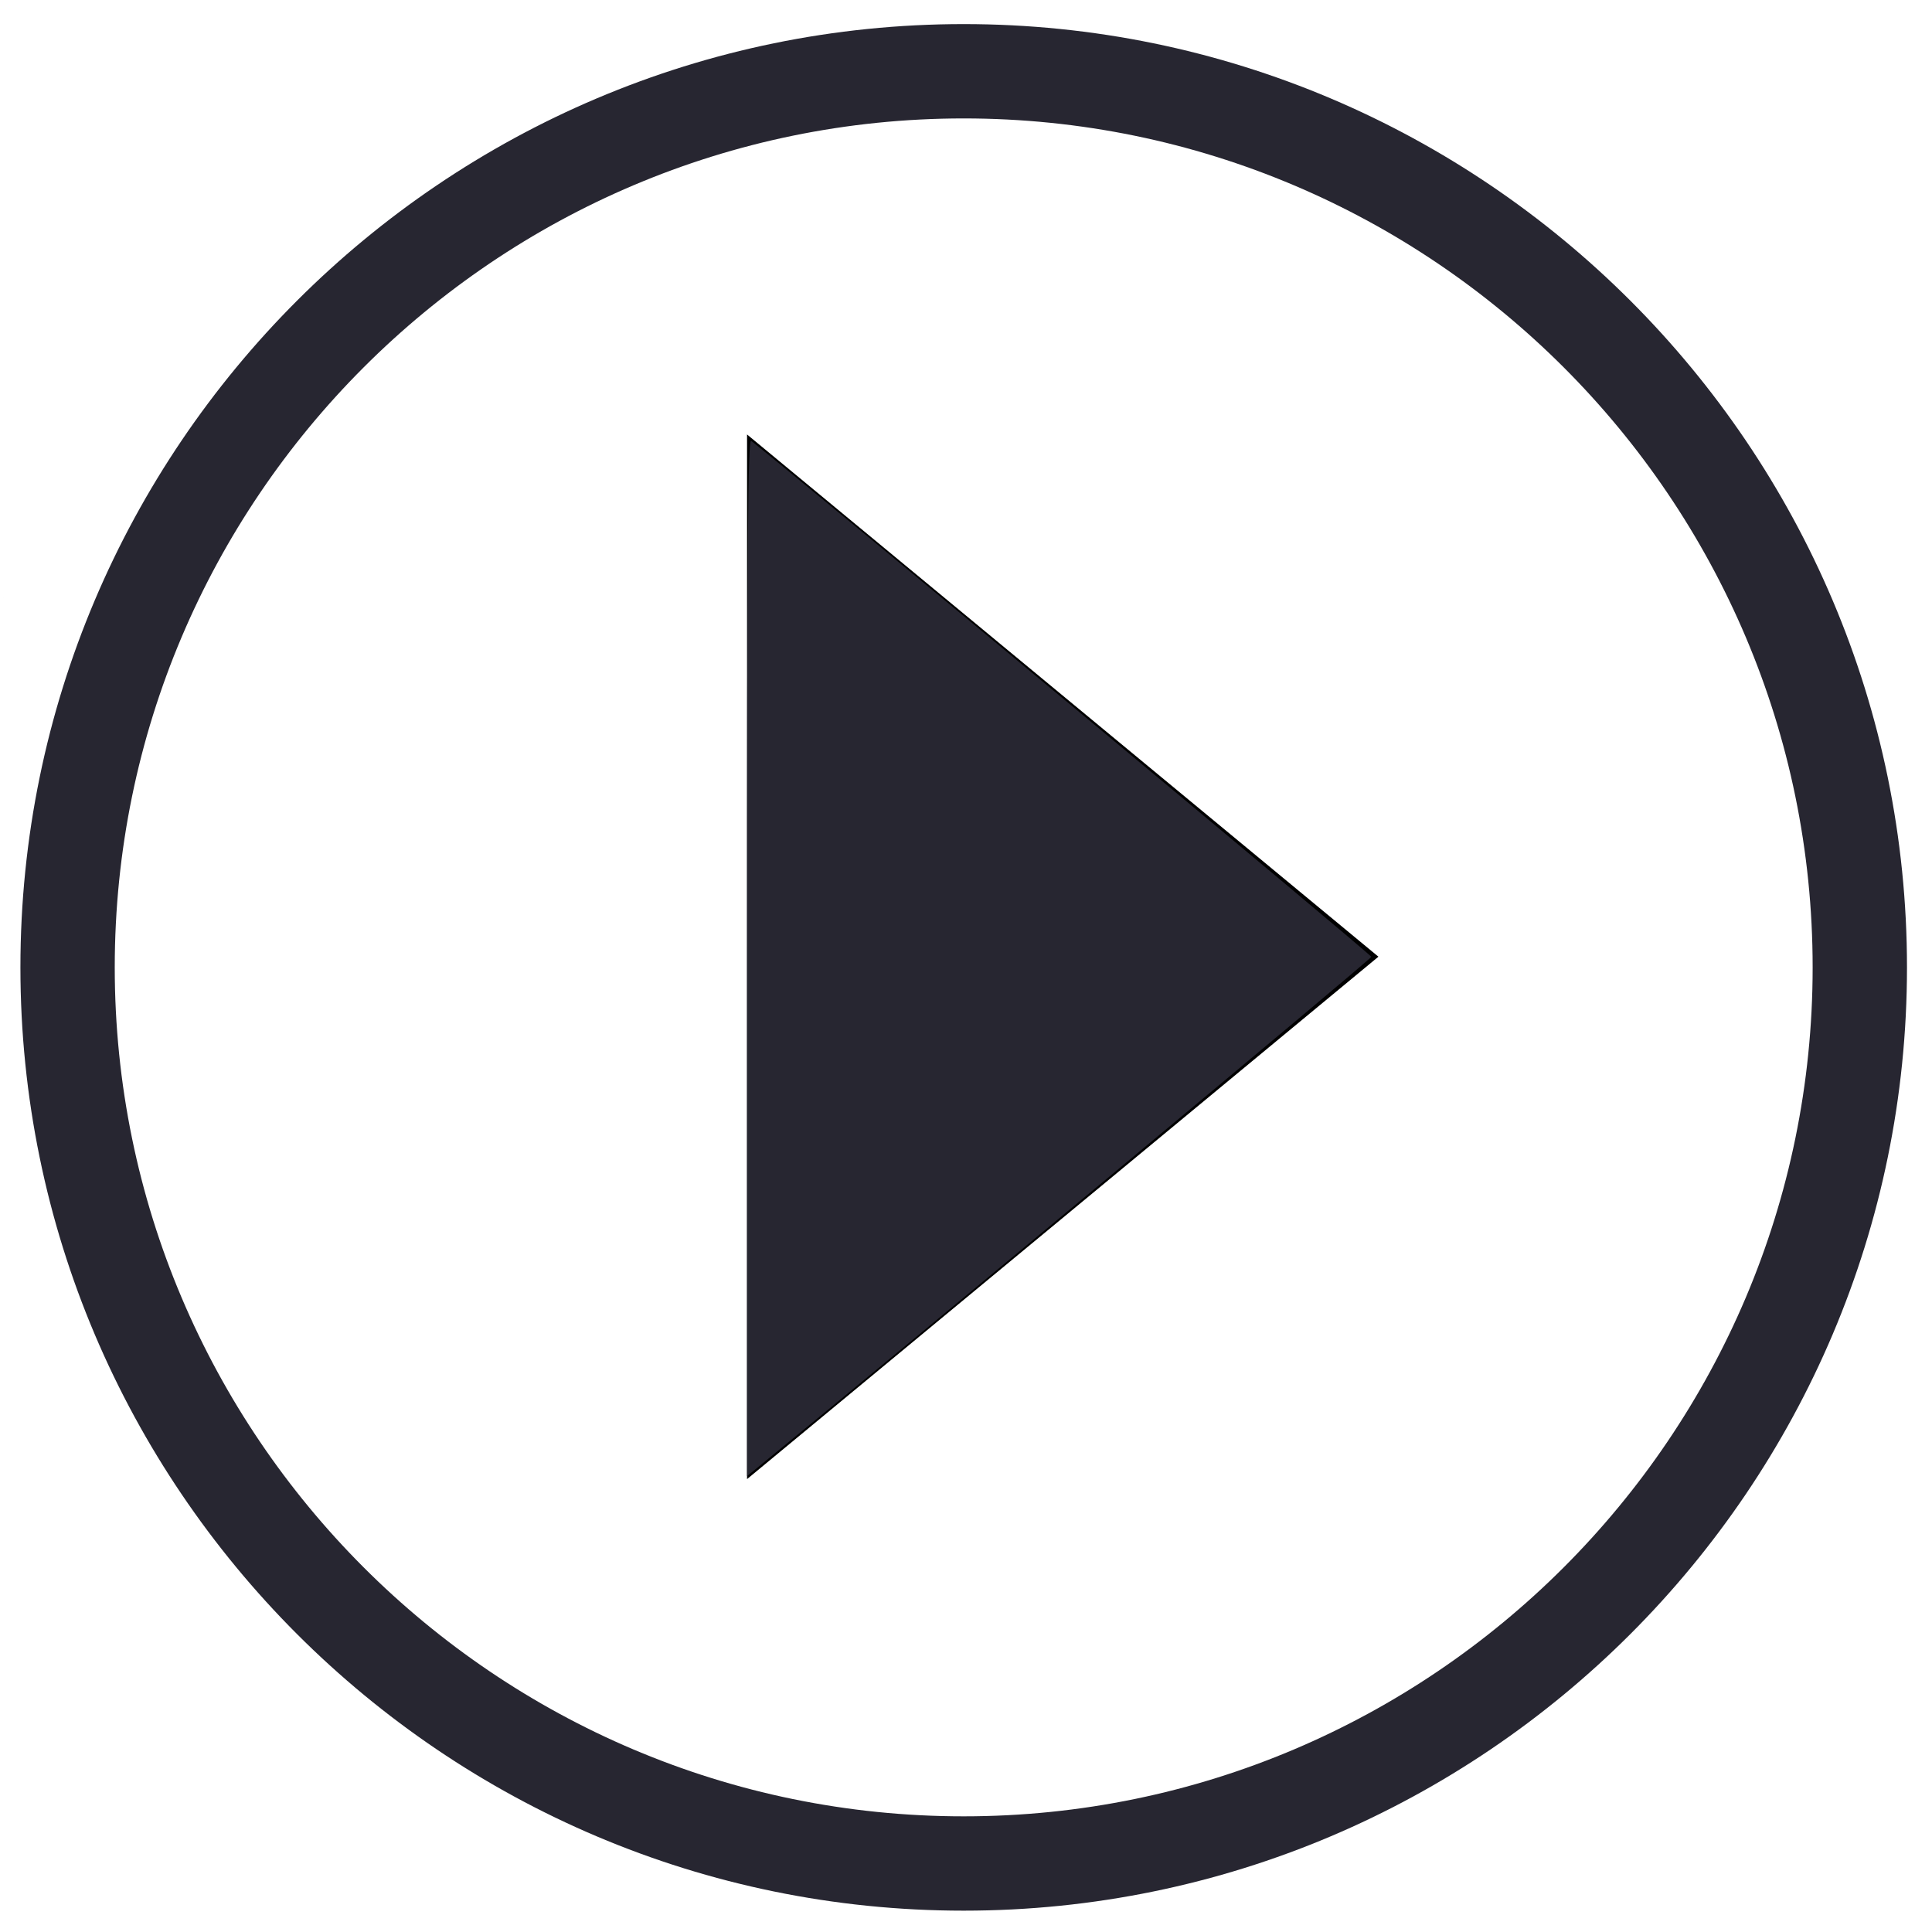
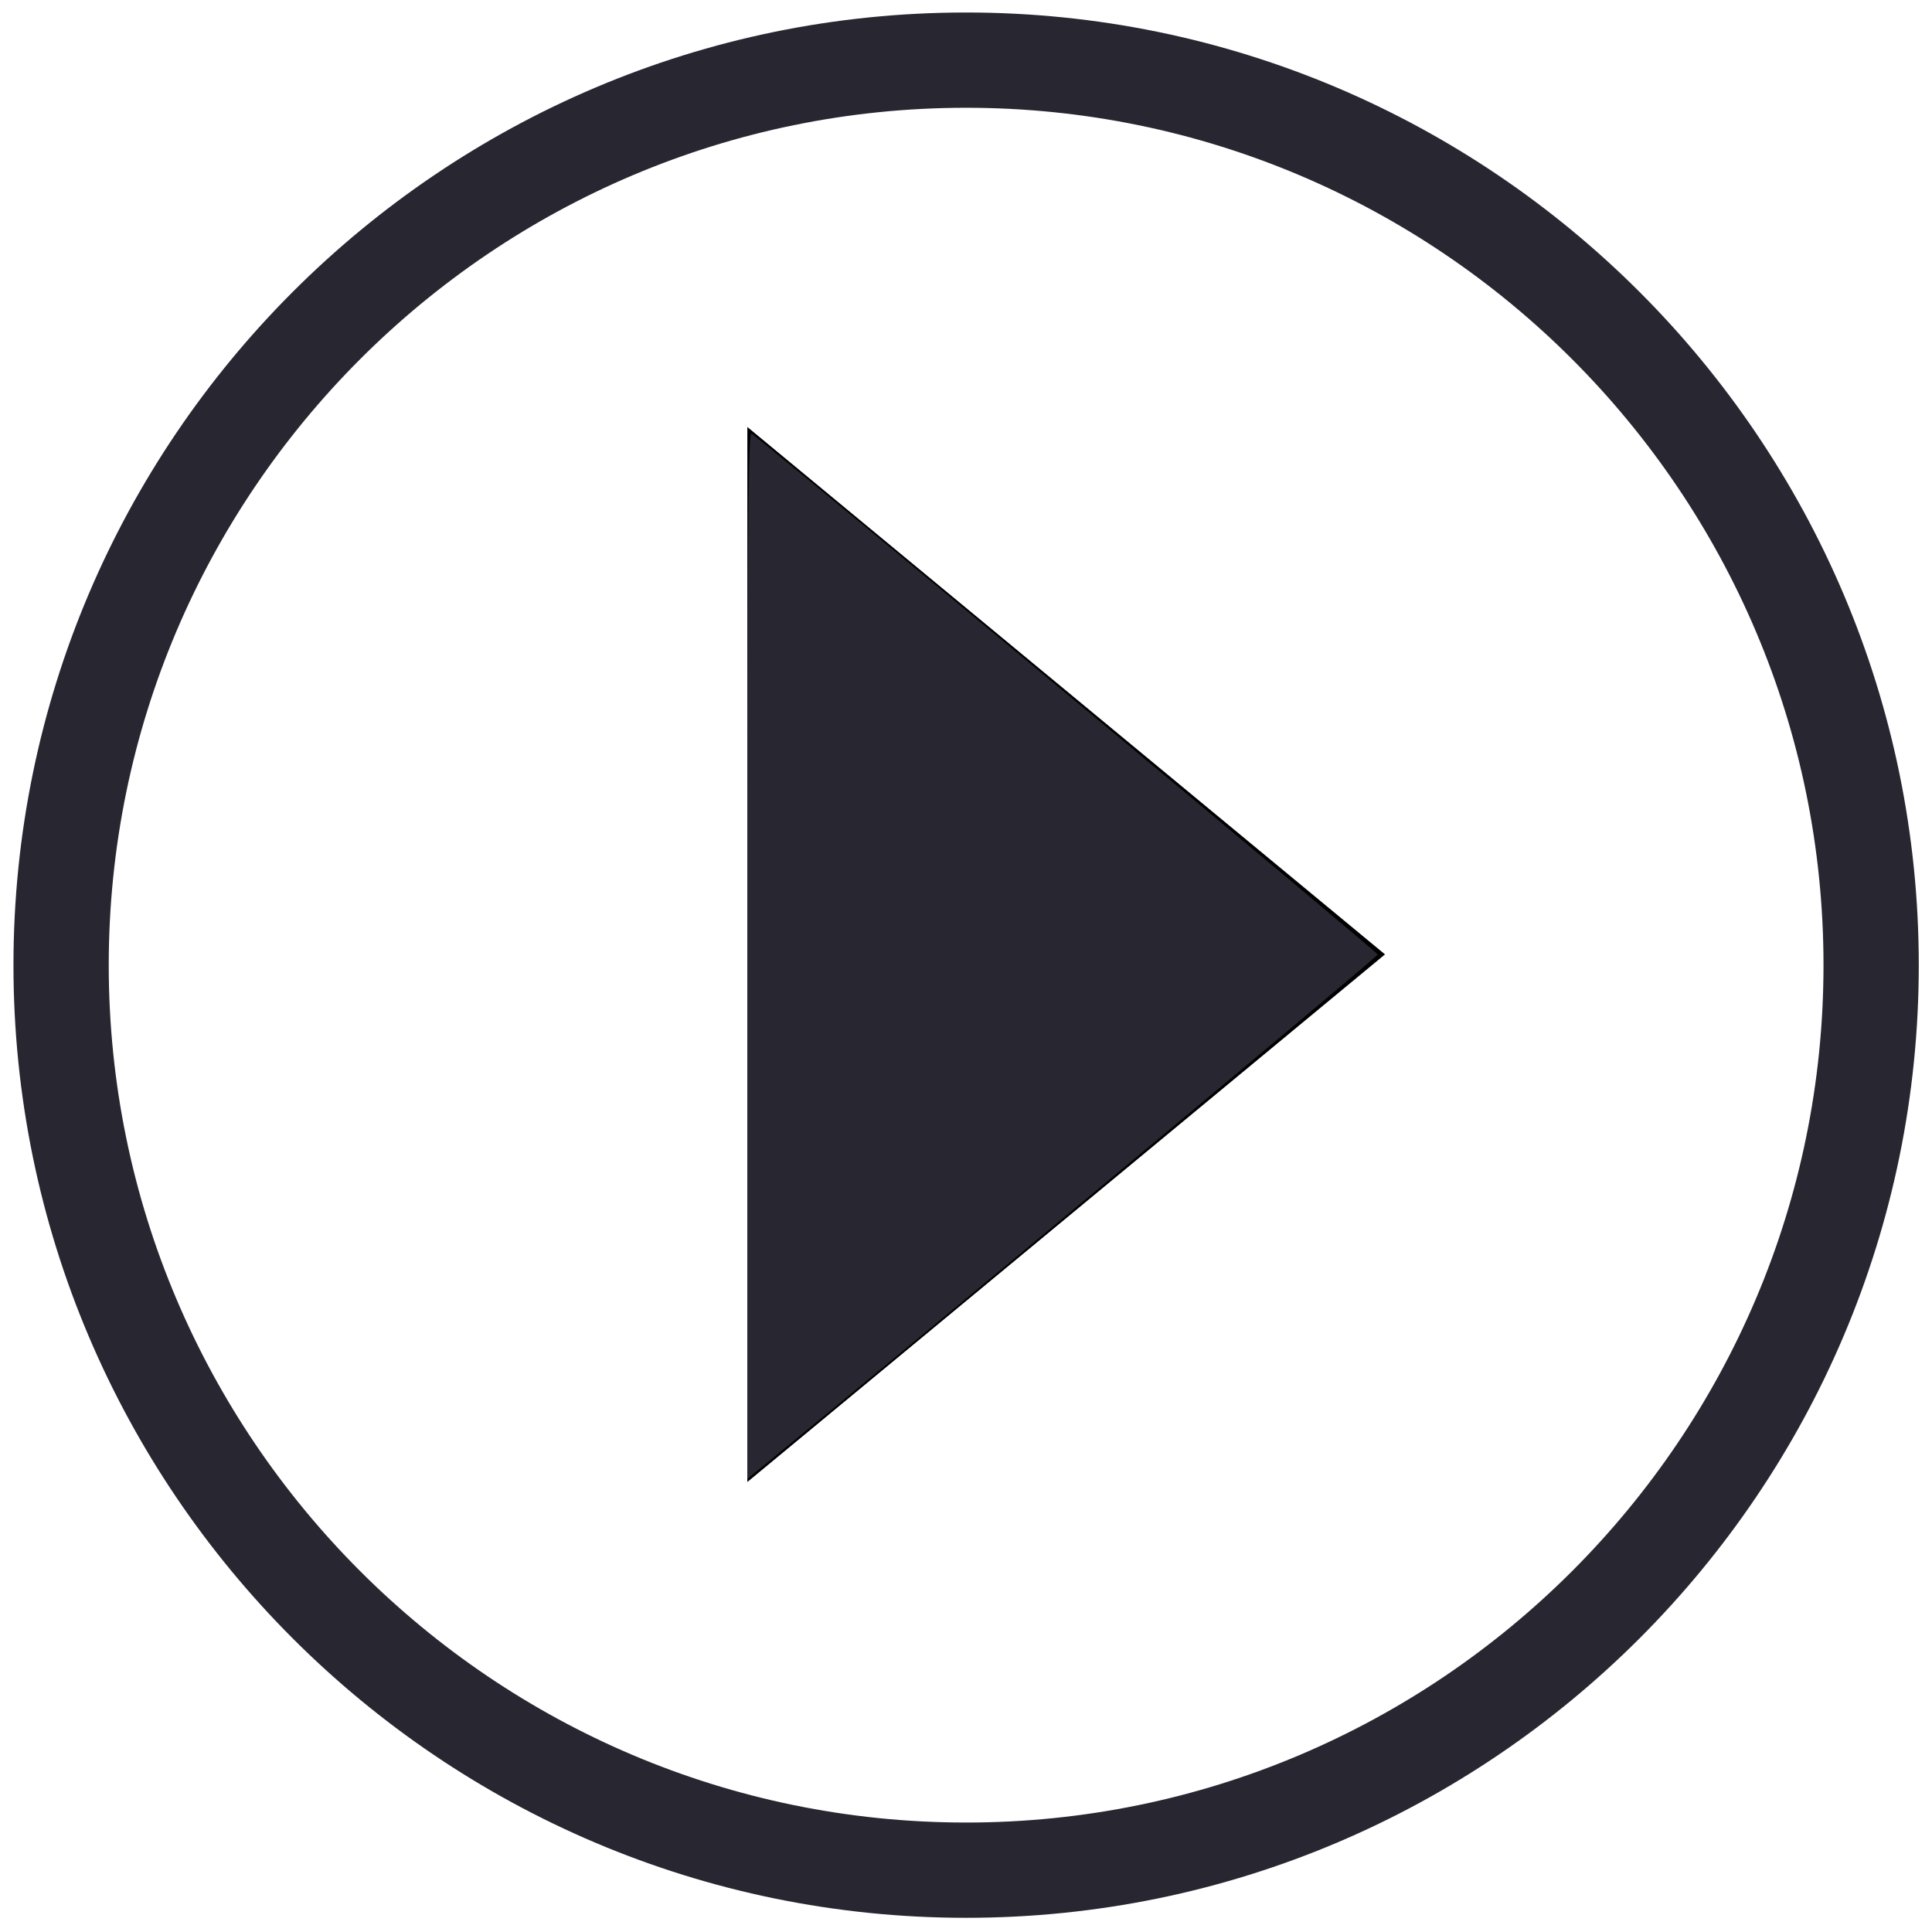
- <svg xmlns="http://www.w3.org/2000/svg" id="svg8" xml:space="preserve" enable-background="new 0 0 1000 1000" viewBox="0 0 1000 1000" y="0px" x="0px" version="1.1">
-   <defs id="defs12" />
-   <g transform="translate(-7.228916,-4.819277)" id="g6">
-     <path id="path4" d="M 393.9,770.4 720.7,500 393.9,229.7 Z M 10,500.2 c -1.847,-330.254 -0.924,-165.127 0,0 z m 61.9,-0.1 c -43.114,-330.187 -21.557,-165.094 0,0 z" />
+ <svg xmlns="http://www.w3.org/2000/svg" width="32" height="32" enable-background="new 0 0 1000 1000" version="1.1" viewBox="0 0 32 32" xml:space="preserve">
+   <g transform="matrix(.032318 0 0 .032318 -.35165 -.35125)">
+     <path d="m393.9 770.4 326.8-270.4-326.8-270.3zm-383.9-270.2c-1.847-330.25-0.924-165.13 0 0zm61.9-0.1c-43.114-330.19-21.557-165.09 0 0z" />
  </g>
-   <path style="stroke-width:3.814;fill:#272631;fill-opacity:1" fill="#272631" d="m 987.051,500.713 c 0,-269.219 -219.022,-488.241 -488.241,-488.241 -269.219,0 -488.241,219.022 -488.241,488.241 0,269.219 219.022,488.241 488.241,488.241 269.219,0 488.241,-219.022 488.241,-488.241 z m -48.828,0 c 0,242.293 -197.12,439.417 -439.413,439.417 -242.297,0 -439.417,-197.123 -439.417,-439.417 0,-242.297 197.12,-439.417 439.417,-439.417 242.293,0 439.413,197.12 439.413,439.417 z" id="path2" />
-   <path id="path29" d="m 386.674,495.248 c 0,-214.785 0.428,-268.434 2.13,-267.083 31.931,25.343 321.026,265.896 320.982,267.087 -0.047,1.257 -239.424,200.472 -315.031,262.176 l -8.081,6.595 z" style="fill:#272631;fill-opacity:1;stroke-width:1.704" />
+   <path d="m31.781 15.986c0-8.701-7.078-15.779-15.779-15.779-8.701 0-15.779 7.078-15.779 15.779 0 8.701 7.078 15.779 15.779 15.779 8.701 0 15.779-7.078 15.779-15.779zm-1.578 0c0 7.83-6.37 14.201-14.201 14.201-7.83 0-14.201-6.371-14.201-14.201 0-7.83 6.37-14.201 14.201-14.201 7.83 0 14.201 6.37 14.201 14.201z" fill="#272631" stroke-width=".123" />
+   <path d="m12.378 15.81c0-6.941 0.014-8.675 0.069-8.632 1.032 0.819 10.375 8.593 10.373 8.632-0.001 0.041-7.738 6.479-10.181 8.473l-0.261 0.213z" fill="#272631" stroke-width=".055" />
</svg>
